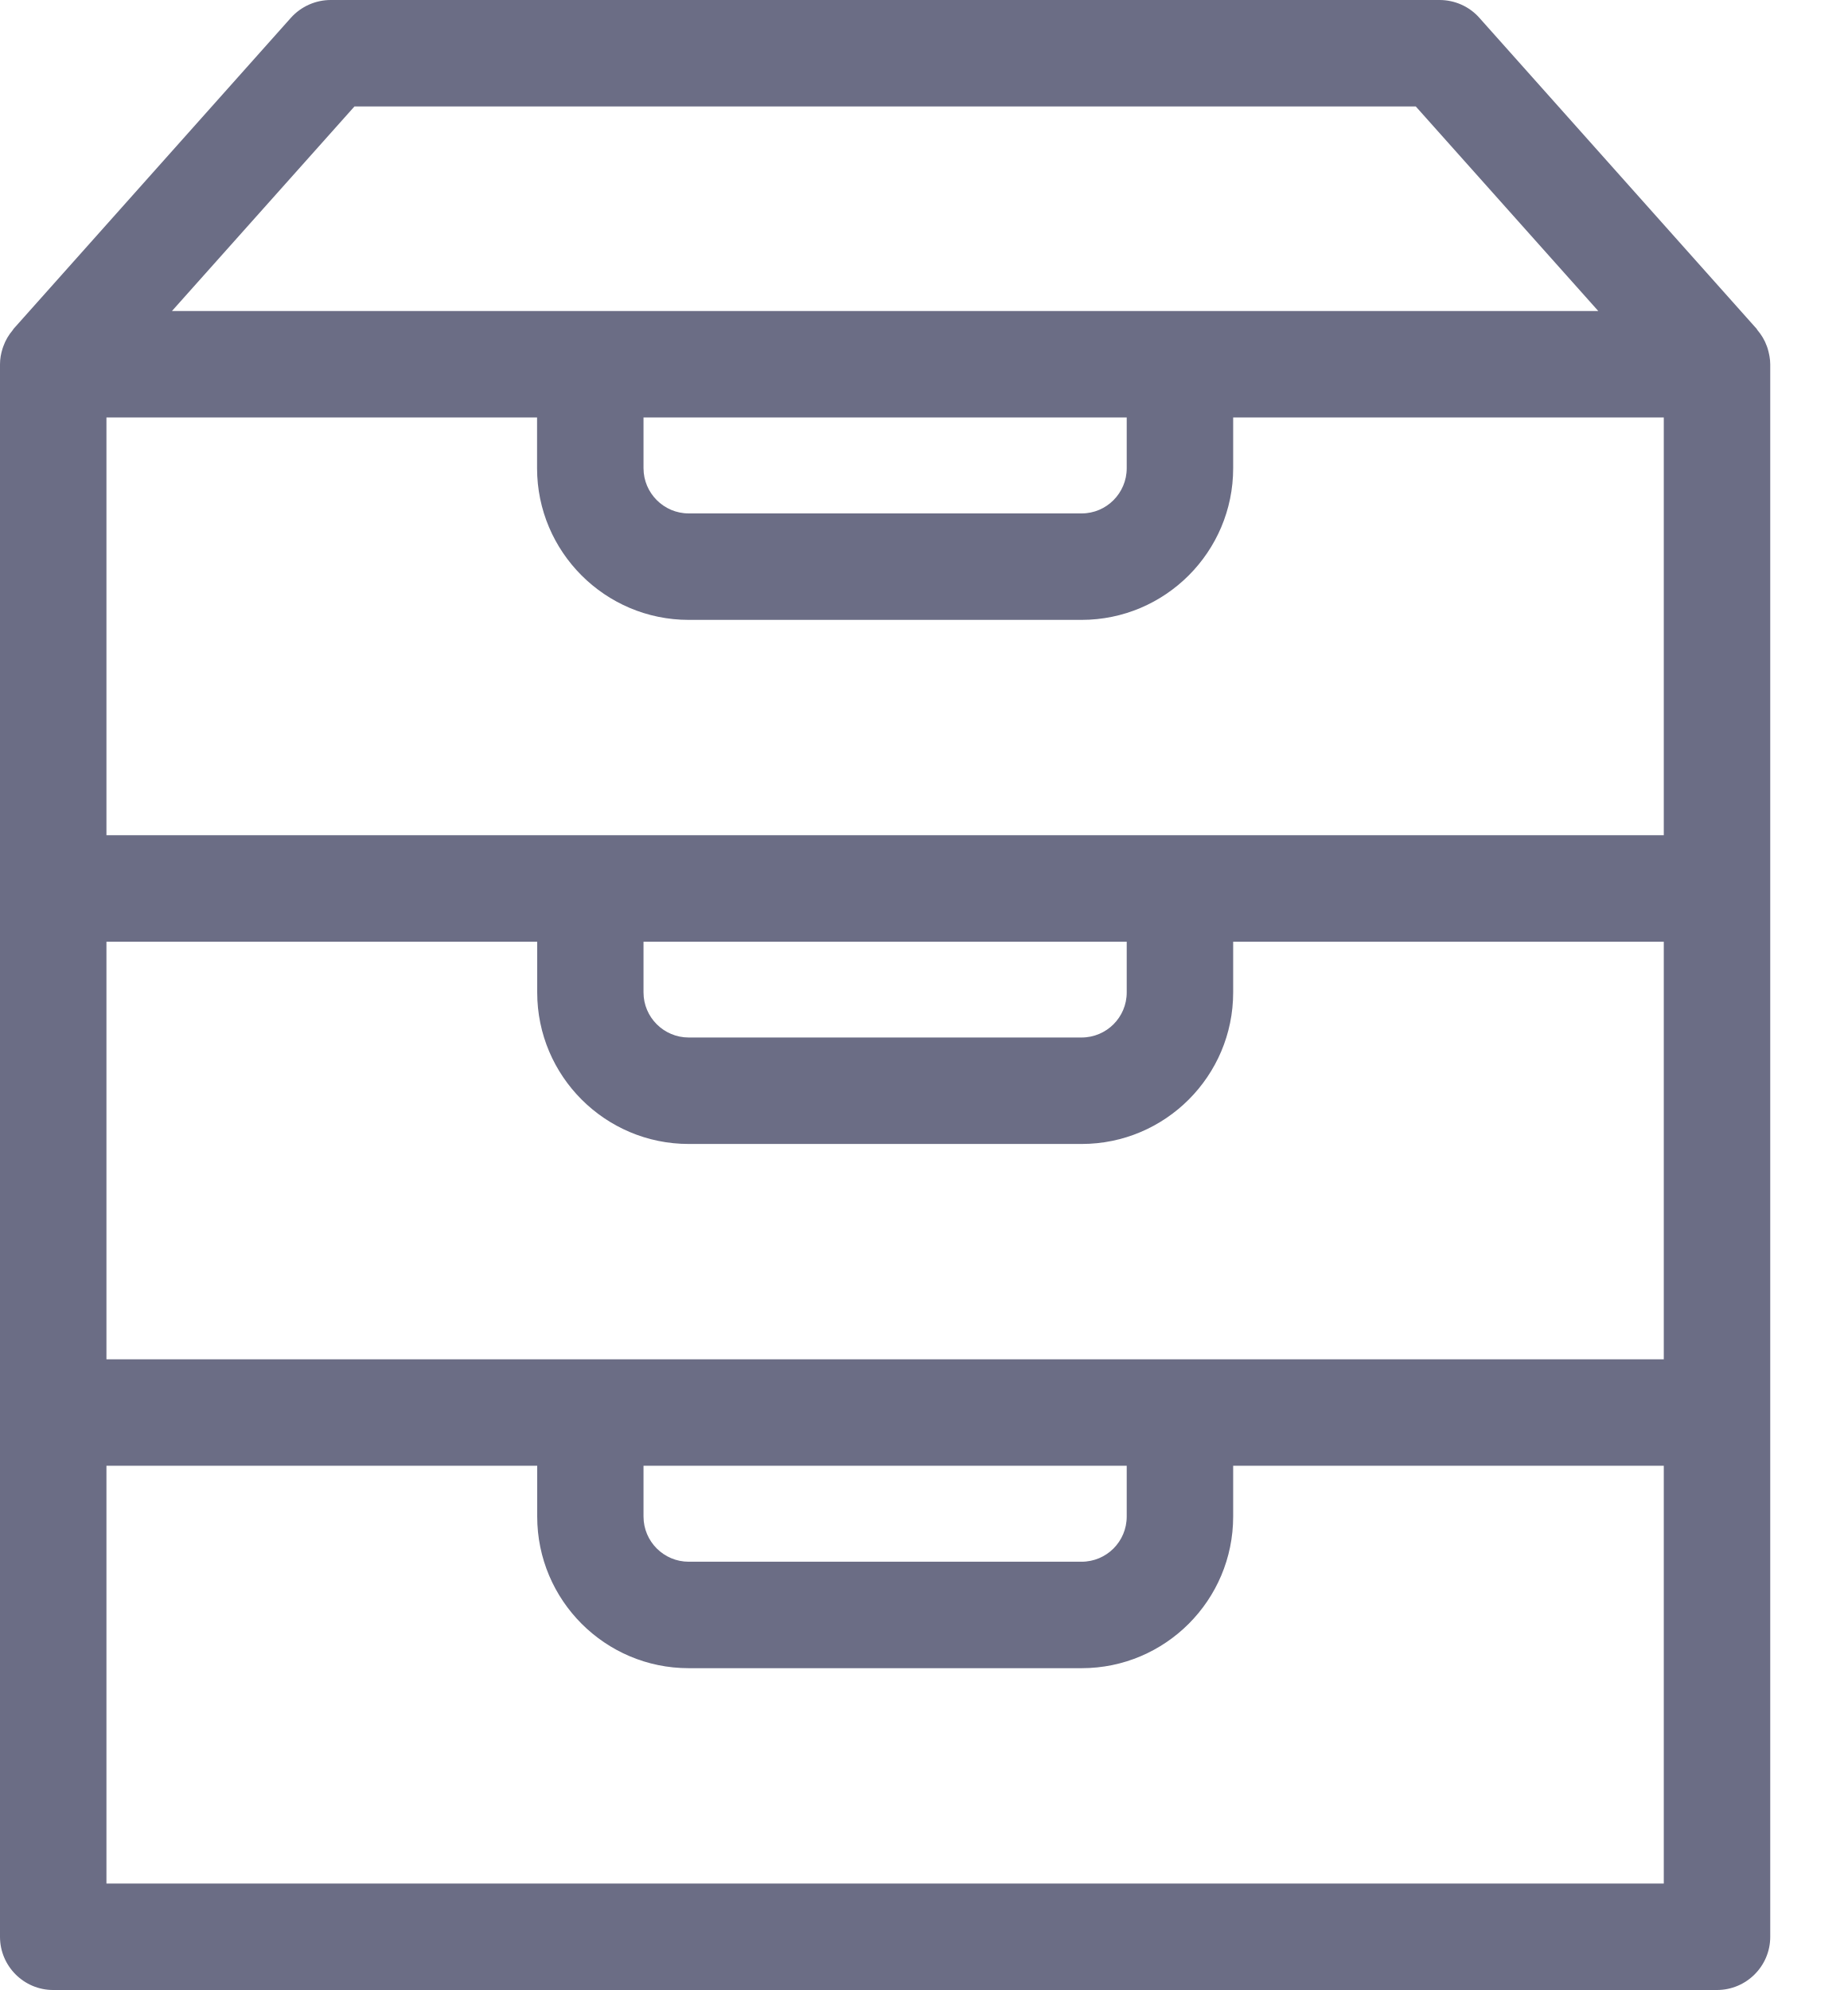
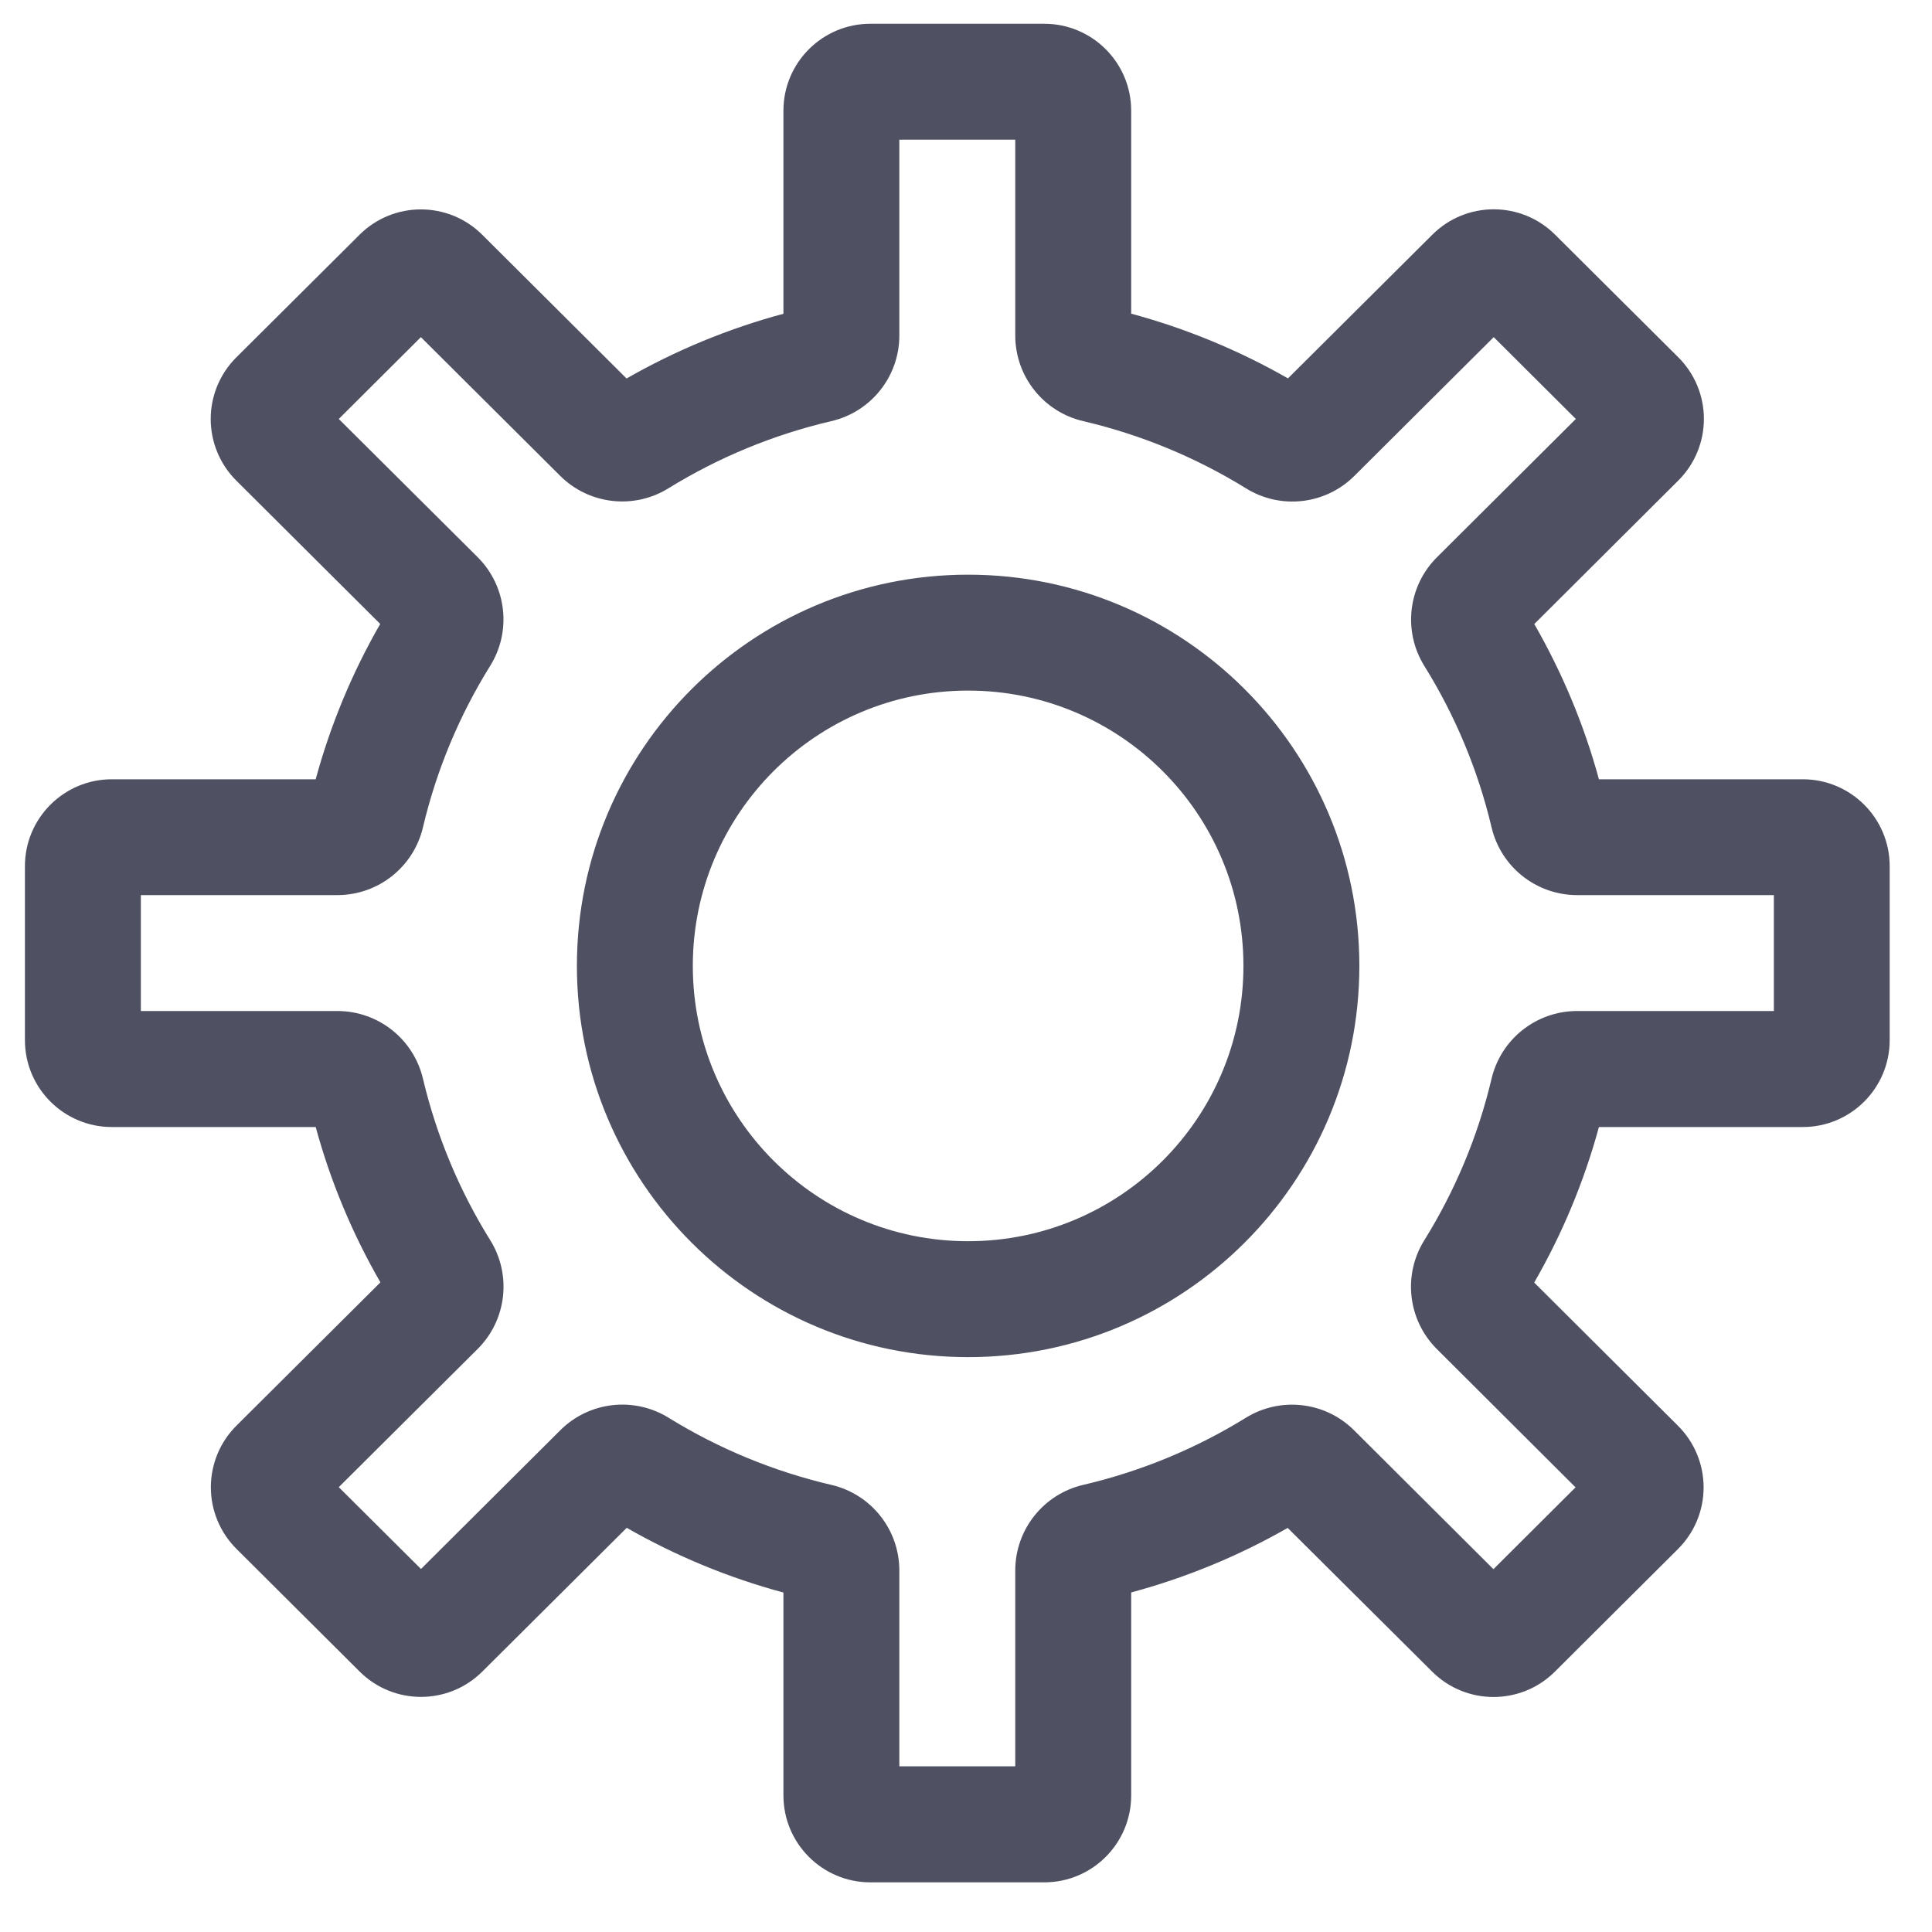
- <svg xmlns="http://www.w3.org/2000/svg" width="13" height="14" viewBox="0 0 13 14" fill="none">
-   <path d="M12.438 2.452C12.436 2.446 12.434 2.441 12.432 2.435C12.417 2.393 12.394 2.355 12.365 2.321C12.363 2.319 12.363 2.316 12.361 2.314L10.409 0.125C10.338 0.045 10.236 0 10.129 0H2.327C2.22 0 2.118 0.046 2.047 0.125L0.095 2.314C0.093 2.316 0.093 2.319 0.09 2.322C0.062 2.355 0.039 2.393 0.024 2.435C0.022 2.441 0.02 2.447 0.018 2.452C0.007 2.487 0 2.524 0 2.563V13.626C0 13.832 0.168 14 0.374 14H12.081C12.288 14 12.456 13.832 12.456 13.626V2.563C12.456 2.524 12.448 2.487 12.438 2.452ZM4.528 10.312H7.928V10.669C7.928 10.845 7.786 10.987 7.61 10.987H4.846C4.671 10.987 4.528 10.845 4.528 10.669V10.312ZM0.749 9.563V6.625H3.78V6.982C3.78 7.57 4.258 8.048 4.846 8.048H7.611C8.199 8.048 8.677 7.57 8.677 6.982V6.625H11.707V9.563H0.749V9.563ZM3.779 2.937V3.294C3.779 3.882 4.258 4.361 4.846 4.361H7.61C8.199 4.361 8.677 3.882 8.677 3.294V2.937H11.707V5.876H0.749V2.937H3.779ZM7.928 2.937V3.294C7.928 3.469 7.786 3.612 7.611 3.612H4.846C4.671 3.612 4.528 3.469 4.528 3.294V2.937H7.928ZM4.528 6.625H7.928V6.982C7.928 7.157 7.786 7.299 7.61 7.299H4.846C4.671 7.299 4.528 7.157 4.528 6.982V6.625ZM2.494 0.749H9.962L11.246 2.188H1.21L2.494 0.749ZM11.707 13.251H0.749V10.312H3.78V10.669C3.78 11.258 4.258 11.736 4.846 11.736H7.611C8.199 11.736 8.677 11.258 8.677 10.669V10.312H11.707V13.251H11.707Z" fill="#6B6D85" />
+ <svg xmlns="http://www.w3.org/2000/svg" width="20" height="20" fill="none">
+   <path fill-rule="evenodd" clip-rule="evenodd" d="M8.11 1.146a.9.9 0 01.9-.9h1.8a.9.9 0 01.9.9v2.101c.574.155 1.119.382 1.623.67l1.495-1.488a.9.9 0 011.27 0l1.276 1.27a.9.9 0 010 1.275L15.883 6.46c.287.5.514 1.038.669 1.607h2.11a.9.9 0 01.9.9v1.8a.9.9 0 01-.9.9h-2.11a6.803 6.803 0 01-.67 1.61l1.489 1.483a.9.9 0 010 1.275l-1.275 1.27a.9.9 0 01-1.27 0l-1.496-1.488a6.86 6.86 0 01-1.62.668v2.101a.9.9 0 01-.9.9h-1.8a.9.9 0 01-.9-.9v-2.1a6.853 6.853 0 01-1.622-.67l-1.495 1.488a.9.9 0 01-1.27 0l-1.275-1.27a.9.9 0 010-1.276l1.49-1.483a6.803 6.803 0 01-.67-1.608h-2.11a.9.9 0 01-.9-.9v-1.8a.9.9 0 01.9-.9h2.11a6.804 6.804 0 01.668-1.608l-1.49-1.484a.9.9 0 010-1.275l1.276-1.27a.9.9 0 011.27 0l1.494 1.488a6.859 6.859 0 011.624-.67v-2.1zm1.2.3v2.03a.91.91 0 01-.706.884 5.66 5.66 0 00-1.683.694.91.91 0 01-1.12-.126L4.357 3.49l-.85.847 1.44 1.433a.91.91 0 01.126 1.125 5.605 5.605 0 00-.694 1.667.91.91 0 01-.883.704H1.458v1.2h2.038a.91.91 0 01.883.703c.142.598.379 1.16.695 1.668a.91.91 0 01-.127 1.125l-1.44 1.433.851.847 1.444-1.438a.91.91 0 011.12-.127 5.659 5.659 0 001.682.694.91.91 0 01.706.884v2.03h1.2v-2.03a.91.91 0 01.705-.884 5.657 5.657 0 001.68-.693.91.91 0 011.12.126l1.445 1.44.85-.847-1.438-1.434a.91.91 0 01-.127-1.125c.316-.509.553-1.07.695-1.669a.91.91 0 01.883-.703h2.04v-1.2h-2.04a.91.91 0 01-.883-.704 5.606 5.606 0 00-.694-1.666.91.91 0 01.127-1.125l1.44-1.434-.85-.847-1.445 1.439a.91.91 0 01-1.12.126 5.66 5.66 0 00-1.683-.695.91.91 0 01-.705-.884v-2.03h-1.2zm.712 5.703a2.85 2.85 0 100 5.7 2.85 2.85 0 000-5.7zm-4.05 2.85a4.05 4.05 0 118.1 0 4.05 4.05 0 01-8.1 0z" fill="#4F5162" />
</svg>
